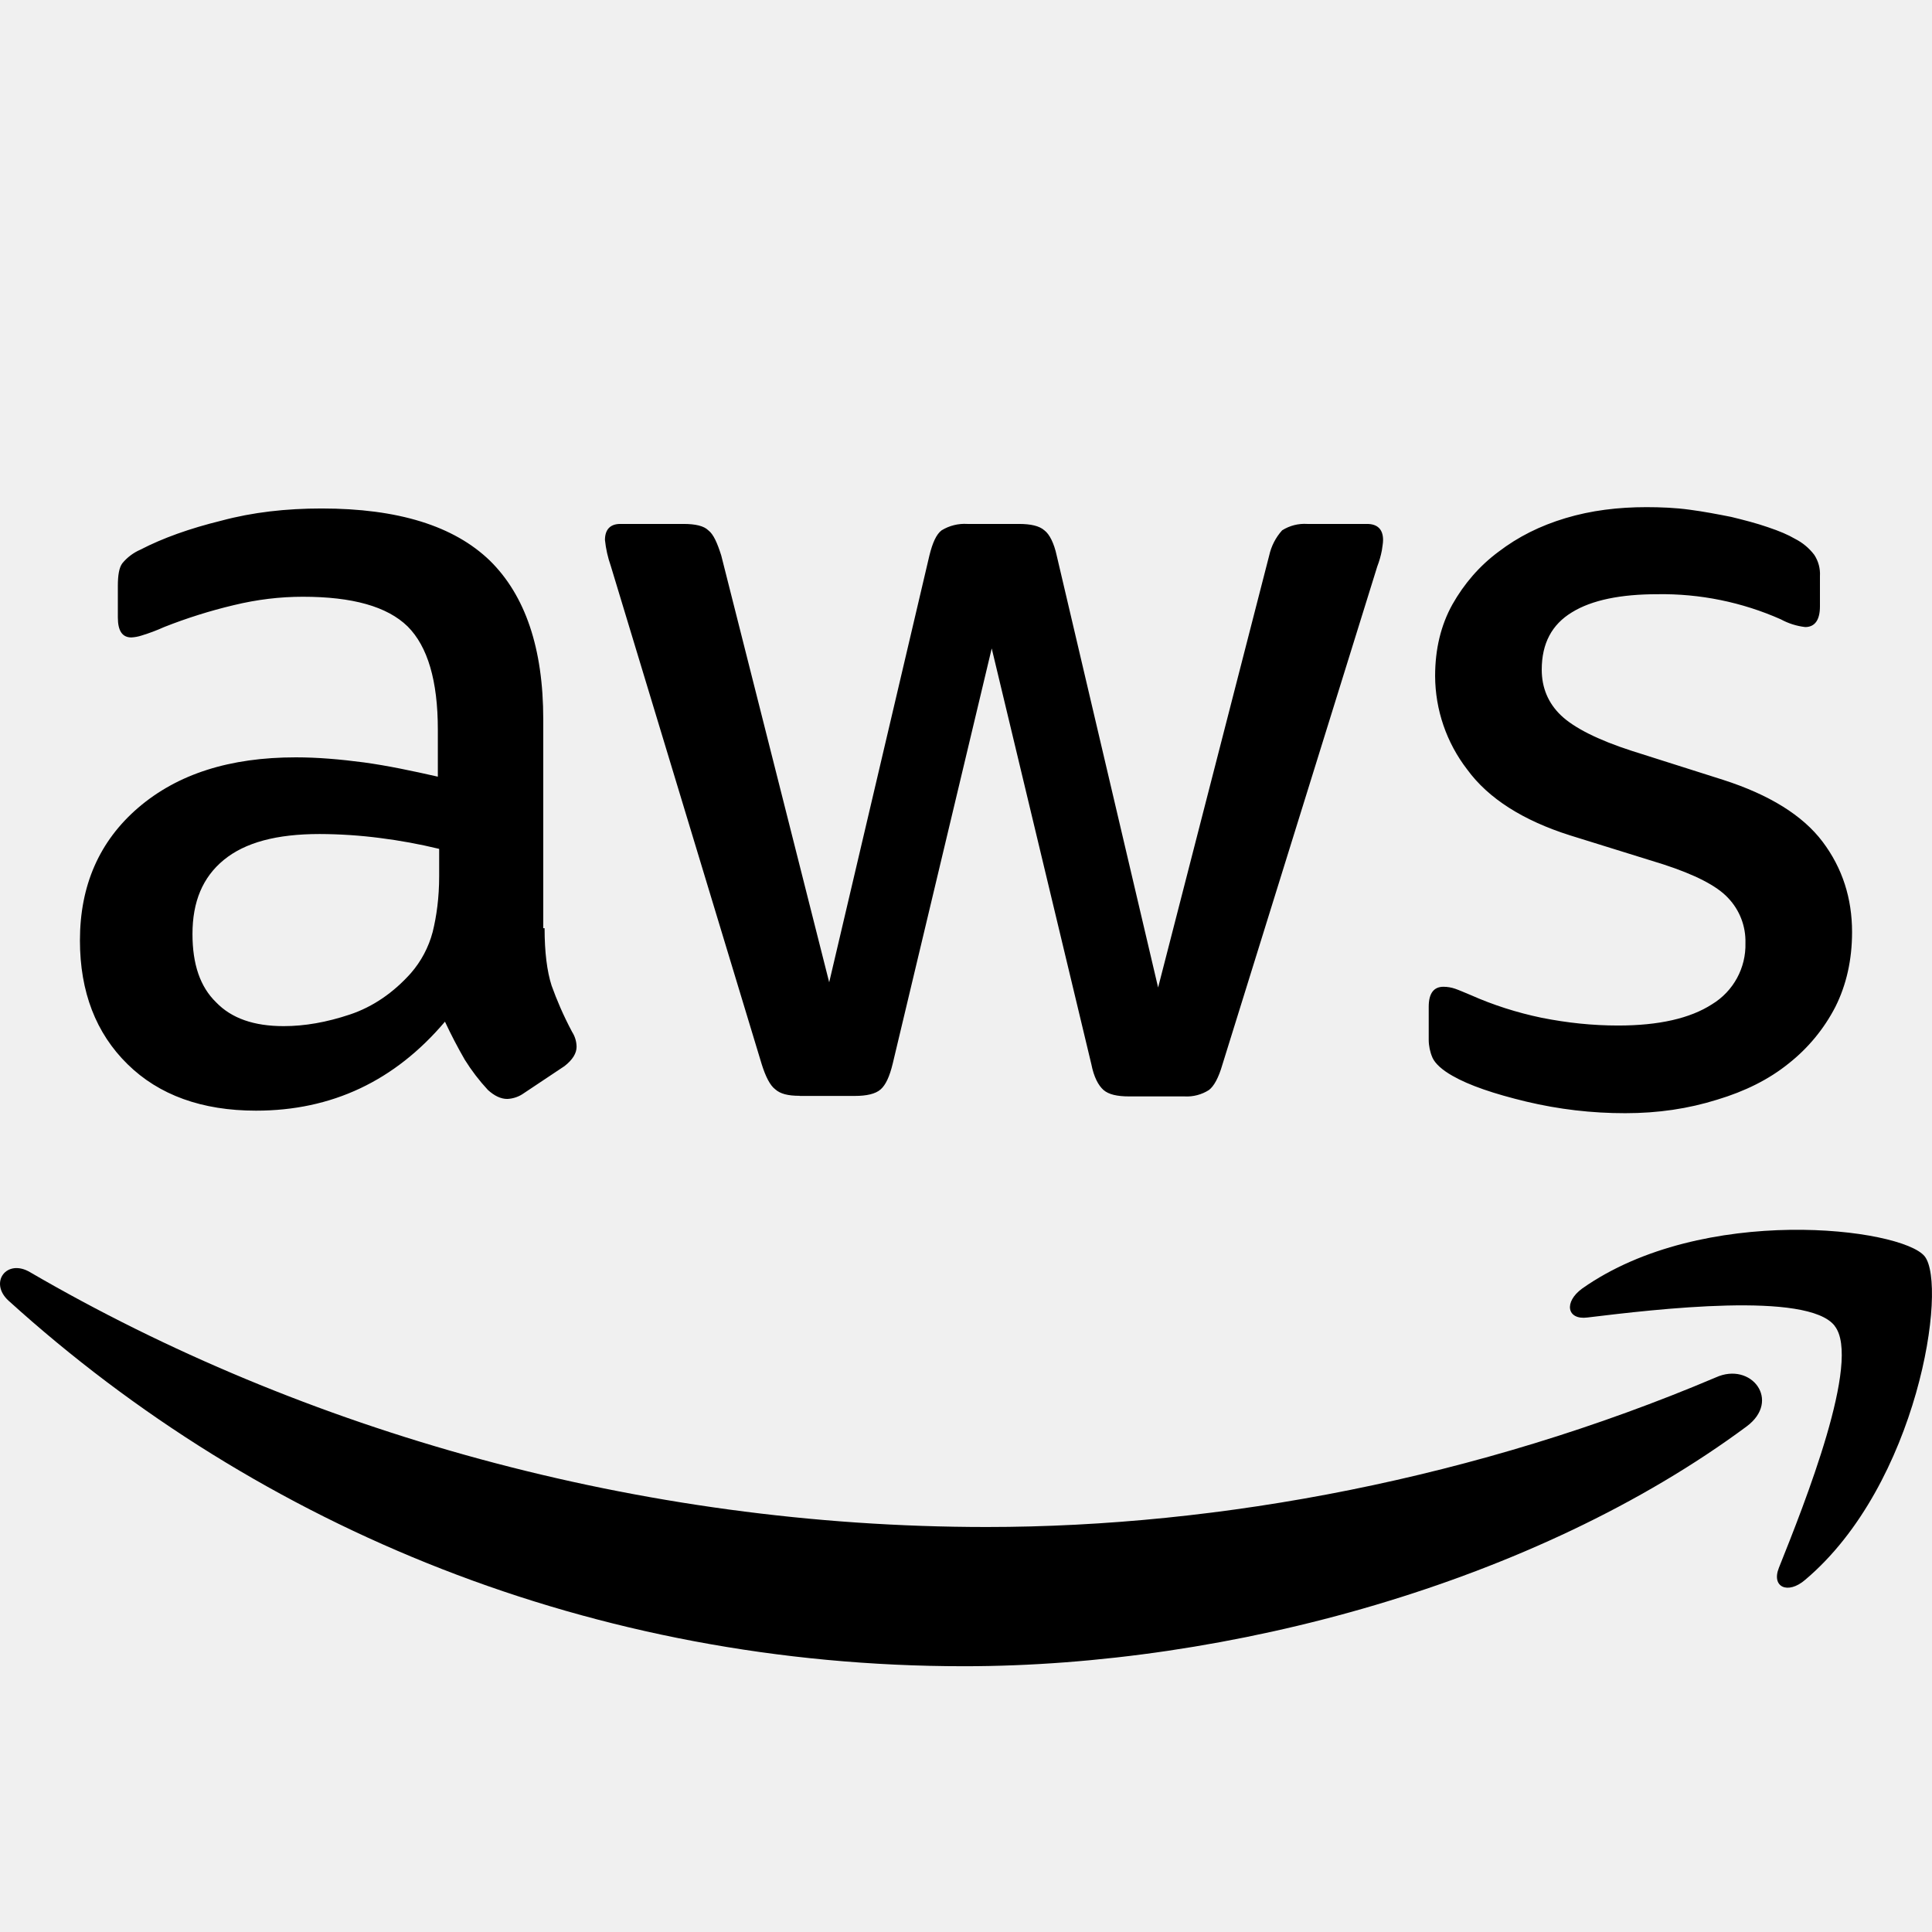
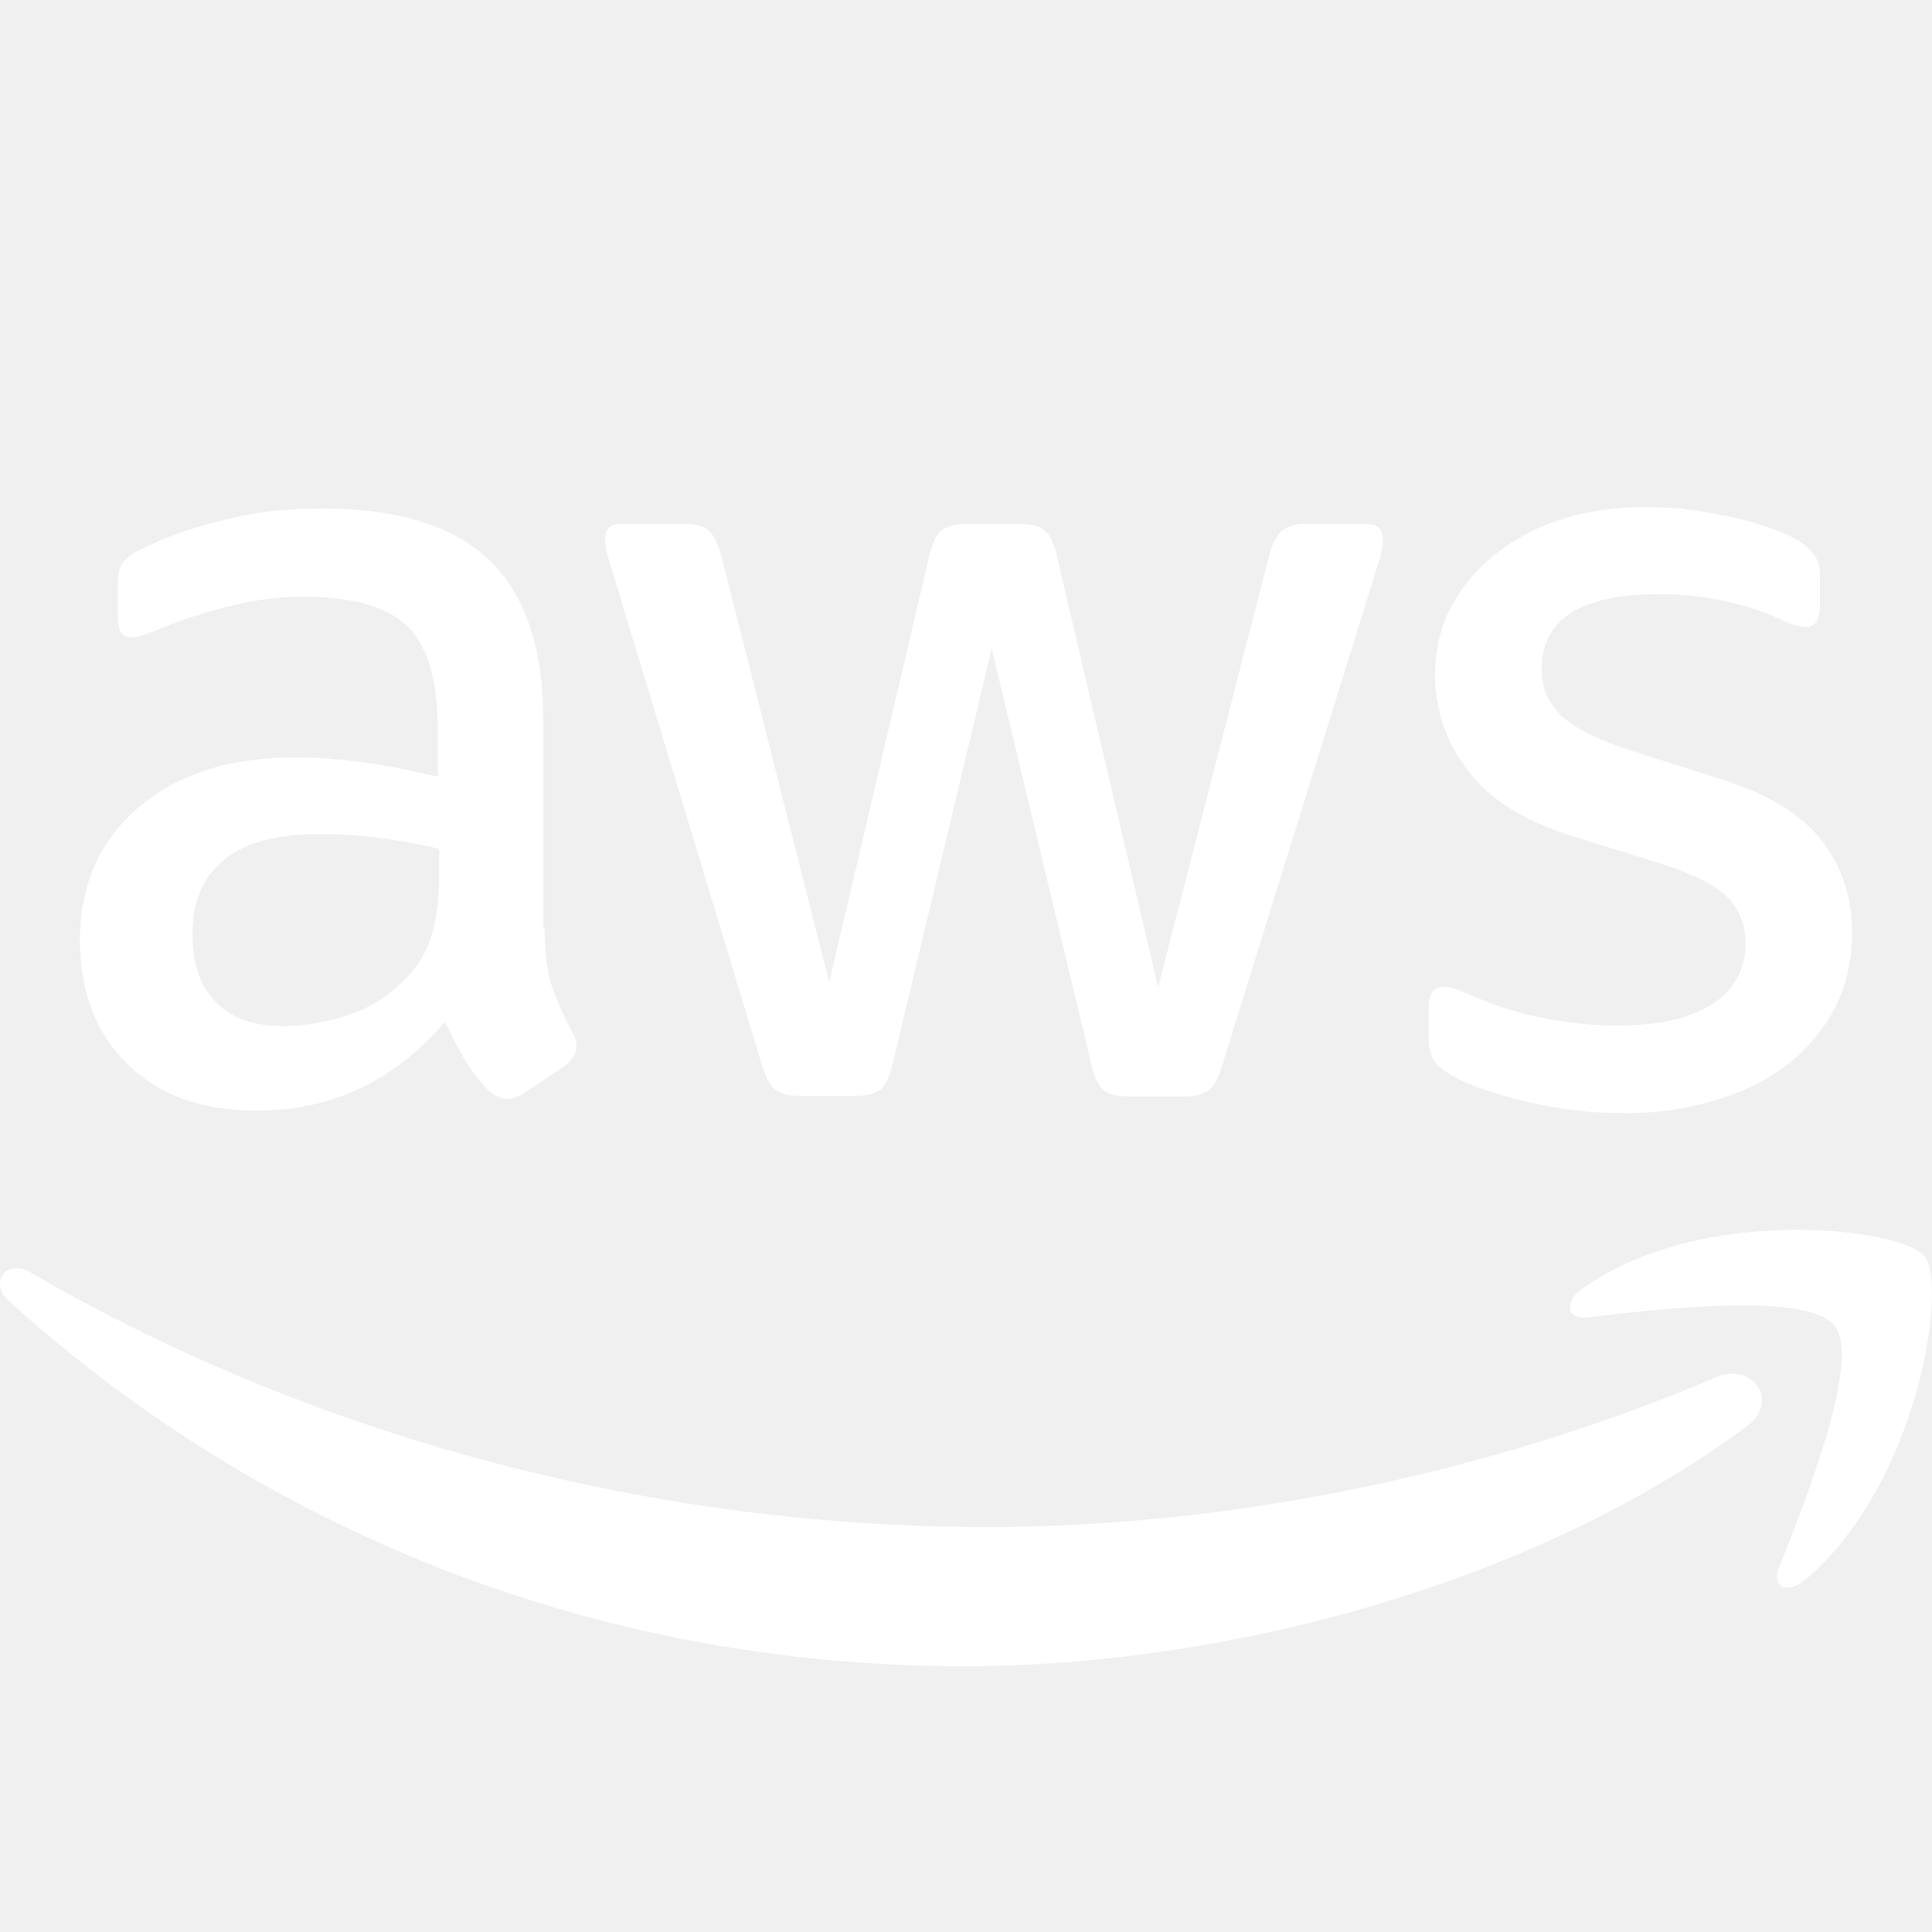
<svg xmlns="http://www.w3.org/2000/svg" width="800px" height="800px" viewBox="0 0 16 16" fill="none">
-   <g fill="#000000">
+   <g fill="#fff">
    <path d="M4.51 7.687c0 .197.02.357.058.475.042.117.096.245.17.384a.233.233 0 01.037.123c0 .053-.032.107-.1.16l-.336.224a.255.255 0 01-.138.048c-.054 0-.107-.026-.16-.074a1.652 1.652 0 01-.192-.251 4.137 4.137 0 01-.164-.315c-.416.491-.937.737-1.565.737-.447 0-.804-.129-1.064-.385-.261-.256-.394-.598-.394-1.025 0-.454.16-.822.484-1.1.325-.278.756-.416 1.304-.416.18 0 .367.016.564.042.197.027.4.07.612.118v-.39c0-.406-.085-.689-.25-.854-.17-.166-.458-.246-.868-.246-.186 0-.377.022-.574.07a4.23 4.23 0 00-.575.181 1.525 1.525 0 01-.186.07.326.326 0 01-.085.016c-.075 0-.112-.054-.112-.166v-.262c0-.085.01-.15.037-.186a.399.399 0 01.15-.113c.185-.096.409-.176.67-.24.26-.07.537-.101.83-.101.633 0 1.096.144 1.394.432.293.288.442.726.442 1.314v1.73h.01zm-2.161.811c.175 0 .356-.032.548-.096.192-.064.362-.182.505-.342a.848.848 0 00.181-.341c.032-.129.054-.283.054-.465V7.03a4.43 4.43 0 00-.49-.09 3.996 3.996 0 00-.5-.033c-.357 0-.617.07-.793.214-.176.144-.26.347-.26.614 0 .25.063.437.196.566.128.133.314.197.559.197zm4.273.577c-.096 0-.16-.016-.202-.054-.043-.032-.08-.106-.112-.208l-1.25-4.127a.938.938 0 01-.048-.214c0-.085.042-.133.127-.133h.522c.1 0 .17.016.207.053.043.032.075.107.107.208l.894 3.535.83-3.535c.026-.106.058-.176.101-.208a.365.365 0 01.213-.053h.426c.1 0 .17.016.212.053.043.032.08.107.102.208l.84 3.578.92-3.578a.459.459 0 01.107-.208.347.347 0 01.208-.053h.495c.085 0 .133.043.133.133 0 .027-.006.054-.01.086a.768.768 0 01-.038.133l-1.283 4.127c-.031.107-.069.177-.111.209a.34.34 0 01-.203.053h-.457c-.101 0-.17-.016-.213-.053-.043-.038-.08-.107-.101-.214L8.213 5.37l-.82 3.439c-.026.107-.058.176-.1.213-.043.038-.118.054-.213.054h-.458zm6.838.144a3.51 3.51 0 01-.82-.096c-.266-.064-.473-.134-.612-.214-.085-.048-.143-.101-.165-.15a.38.38 0 01-.031-.149v-.272c0-.112.042-.166.122-.166a.3.3 0 01.096.016c.032.011.08.032.133.054.18.08.378.144.585.187.213.042.42.064.633.064.336 0 .596-.059.777-.176a.575.575 0 00.277-.508.52.52 0 00-.144-.373c-.095-.102-.276-.193-.537-.278l-.772-.24c-.388-.123-.676-.305-.851-.545a1.275 1.275 0 01-.266-.774c0-.224.048-.422.143-.593.096-.17.224-.32.384-.438.16-.122.34-.213.553-.277.213-.064.436-.091.67-.091.118 0 .24.005.357.021.122.016.234.038.346.06.106.026.208.052.303.085.096.032.17.064.224.096a.461.461 0 01.16.133.289.289 0 01.047.176v.251c0 .112-.042.171-.122.171a.552.552 0 01-.202-.064 2.428 2.428 0 00-1.022-.208c-.303 0-.543.048-.708.15-.165.1-.25.256-.25.475 0 .149.053.277.16.379.106.101.303.202.585.293l.756.24c.383.123.66.294.825.513.165.219.244.47.244.748 0 .23-.047.437-.138.619a1.435 1.435 0 01-.388.47c-.165.133-.362.23-.591.299-.24.075-.49.112-.761.112z" />
    <path fill-rule="evenodd" d="M14.465 11.813c-1.75 1.297-4.294 1.986-6.481 1.986-3.065 0-5.827-1.137-7.913-3.027-.165-.15-.016-.353.18-.235 2.257 1.313 5.04 2.109 7.92 2.109 1.941 0 4.075-.406 6.039-1.239.293-.133.543.192.255.406z" clip-rule="evenodd" />
    <path fill-rule="evenodd" d="M15.194 10.98c-.223-.287-1.479-.138-2.048-.069-.17.022-.197-.128-.043-.24 1-.705 2.645-.502 2.836-.267.192.24-.053 1.89-.99 2.68-.143.123-.281.06-.217-.1.212-.53.686-1.72.462-2.003z" clip-rule="evenodd" />
  </g>
</svg>
